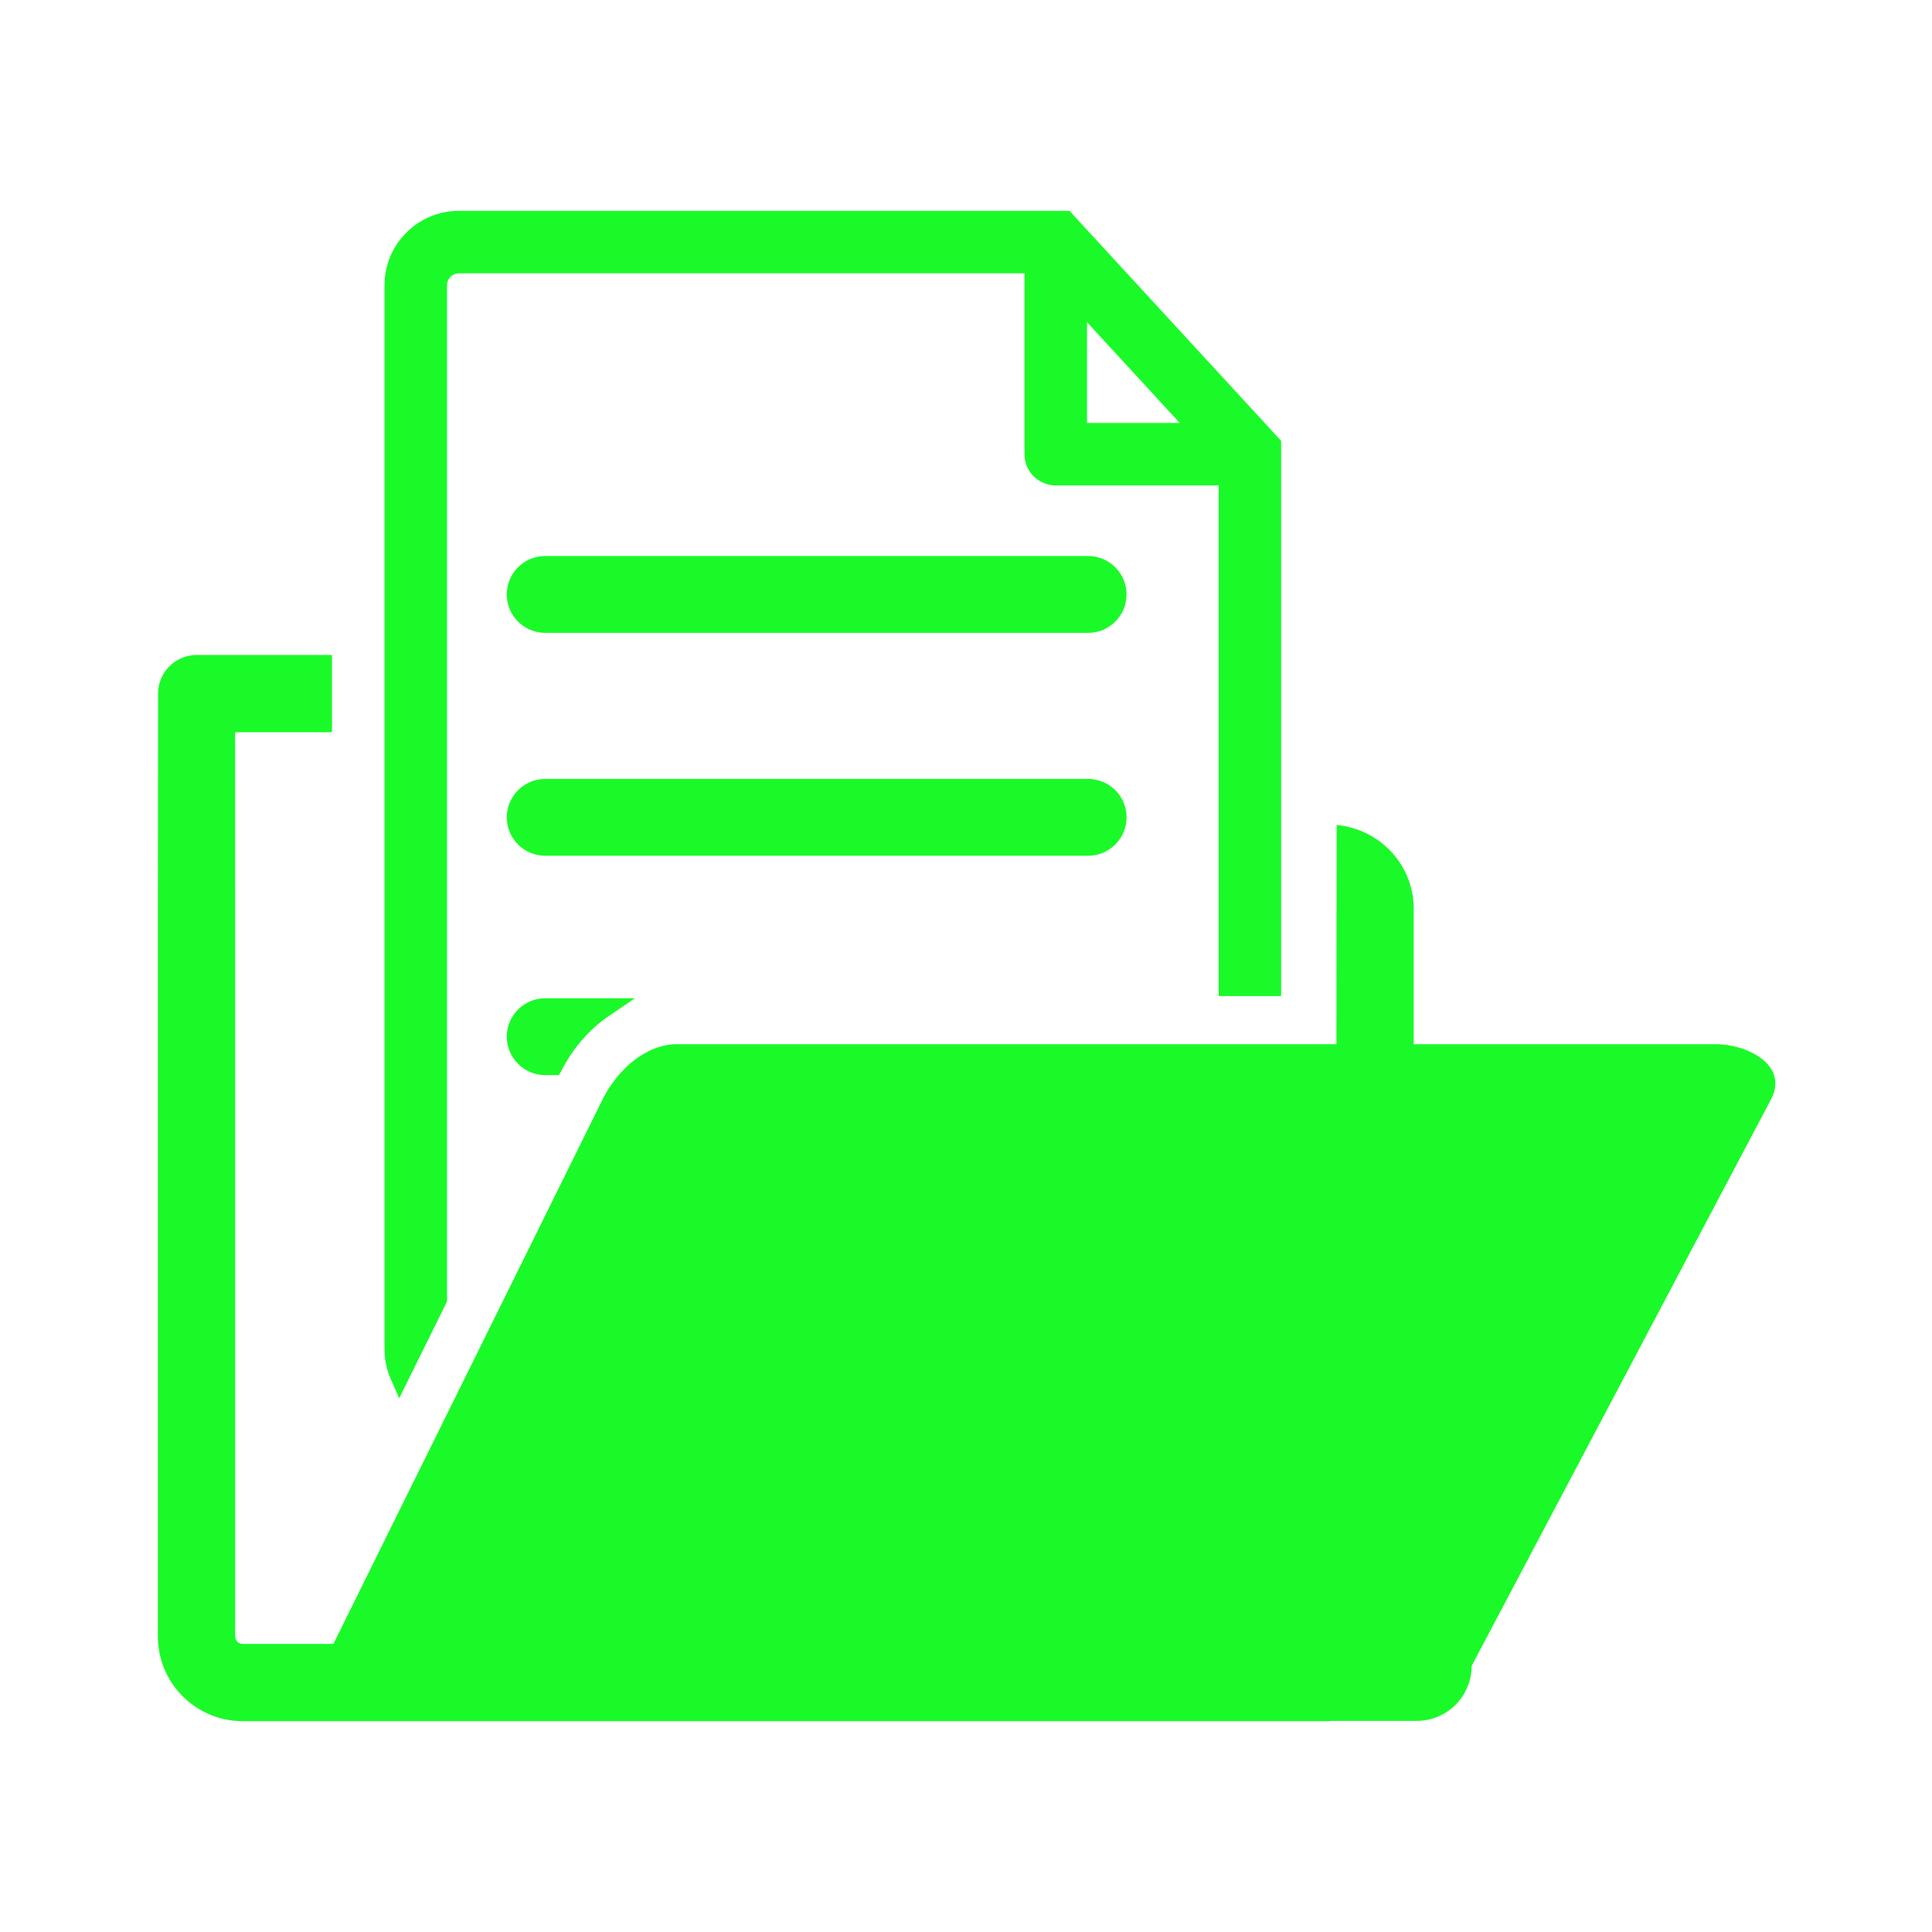
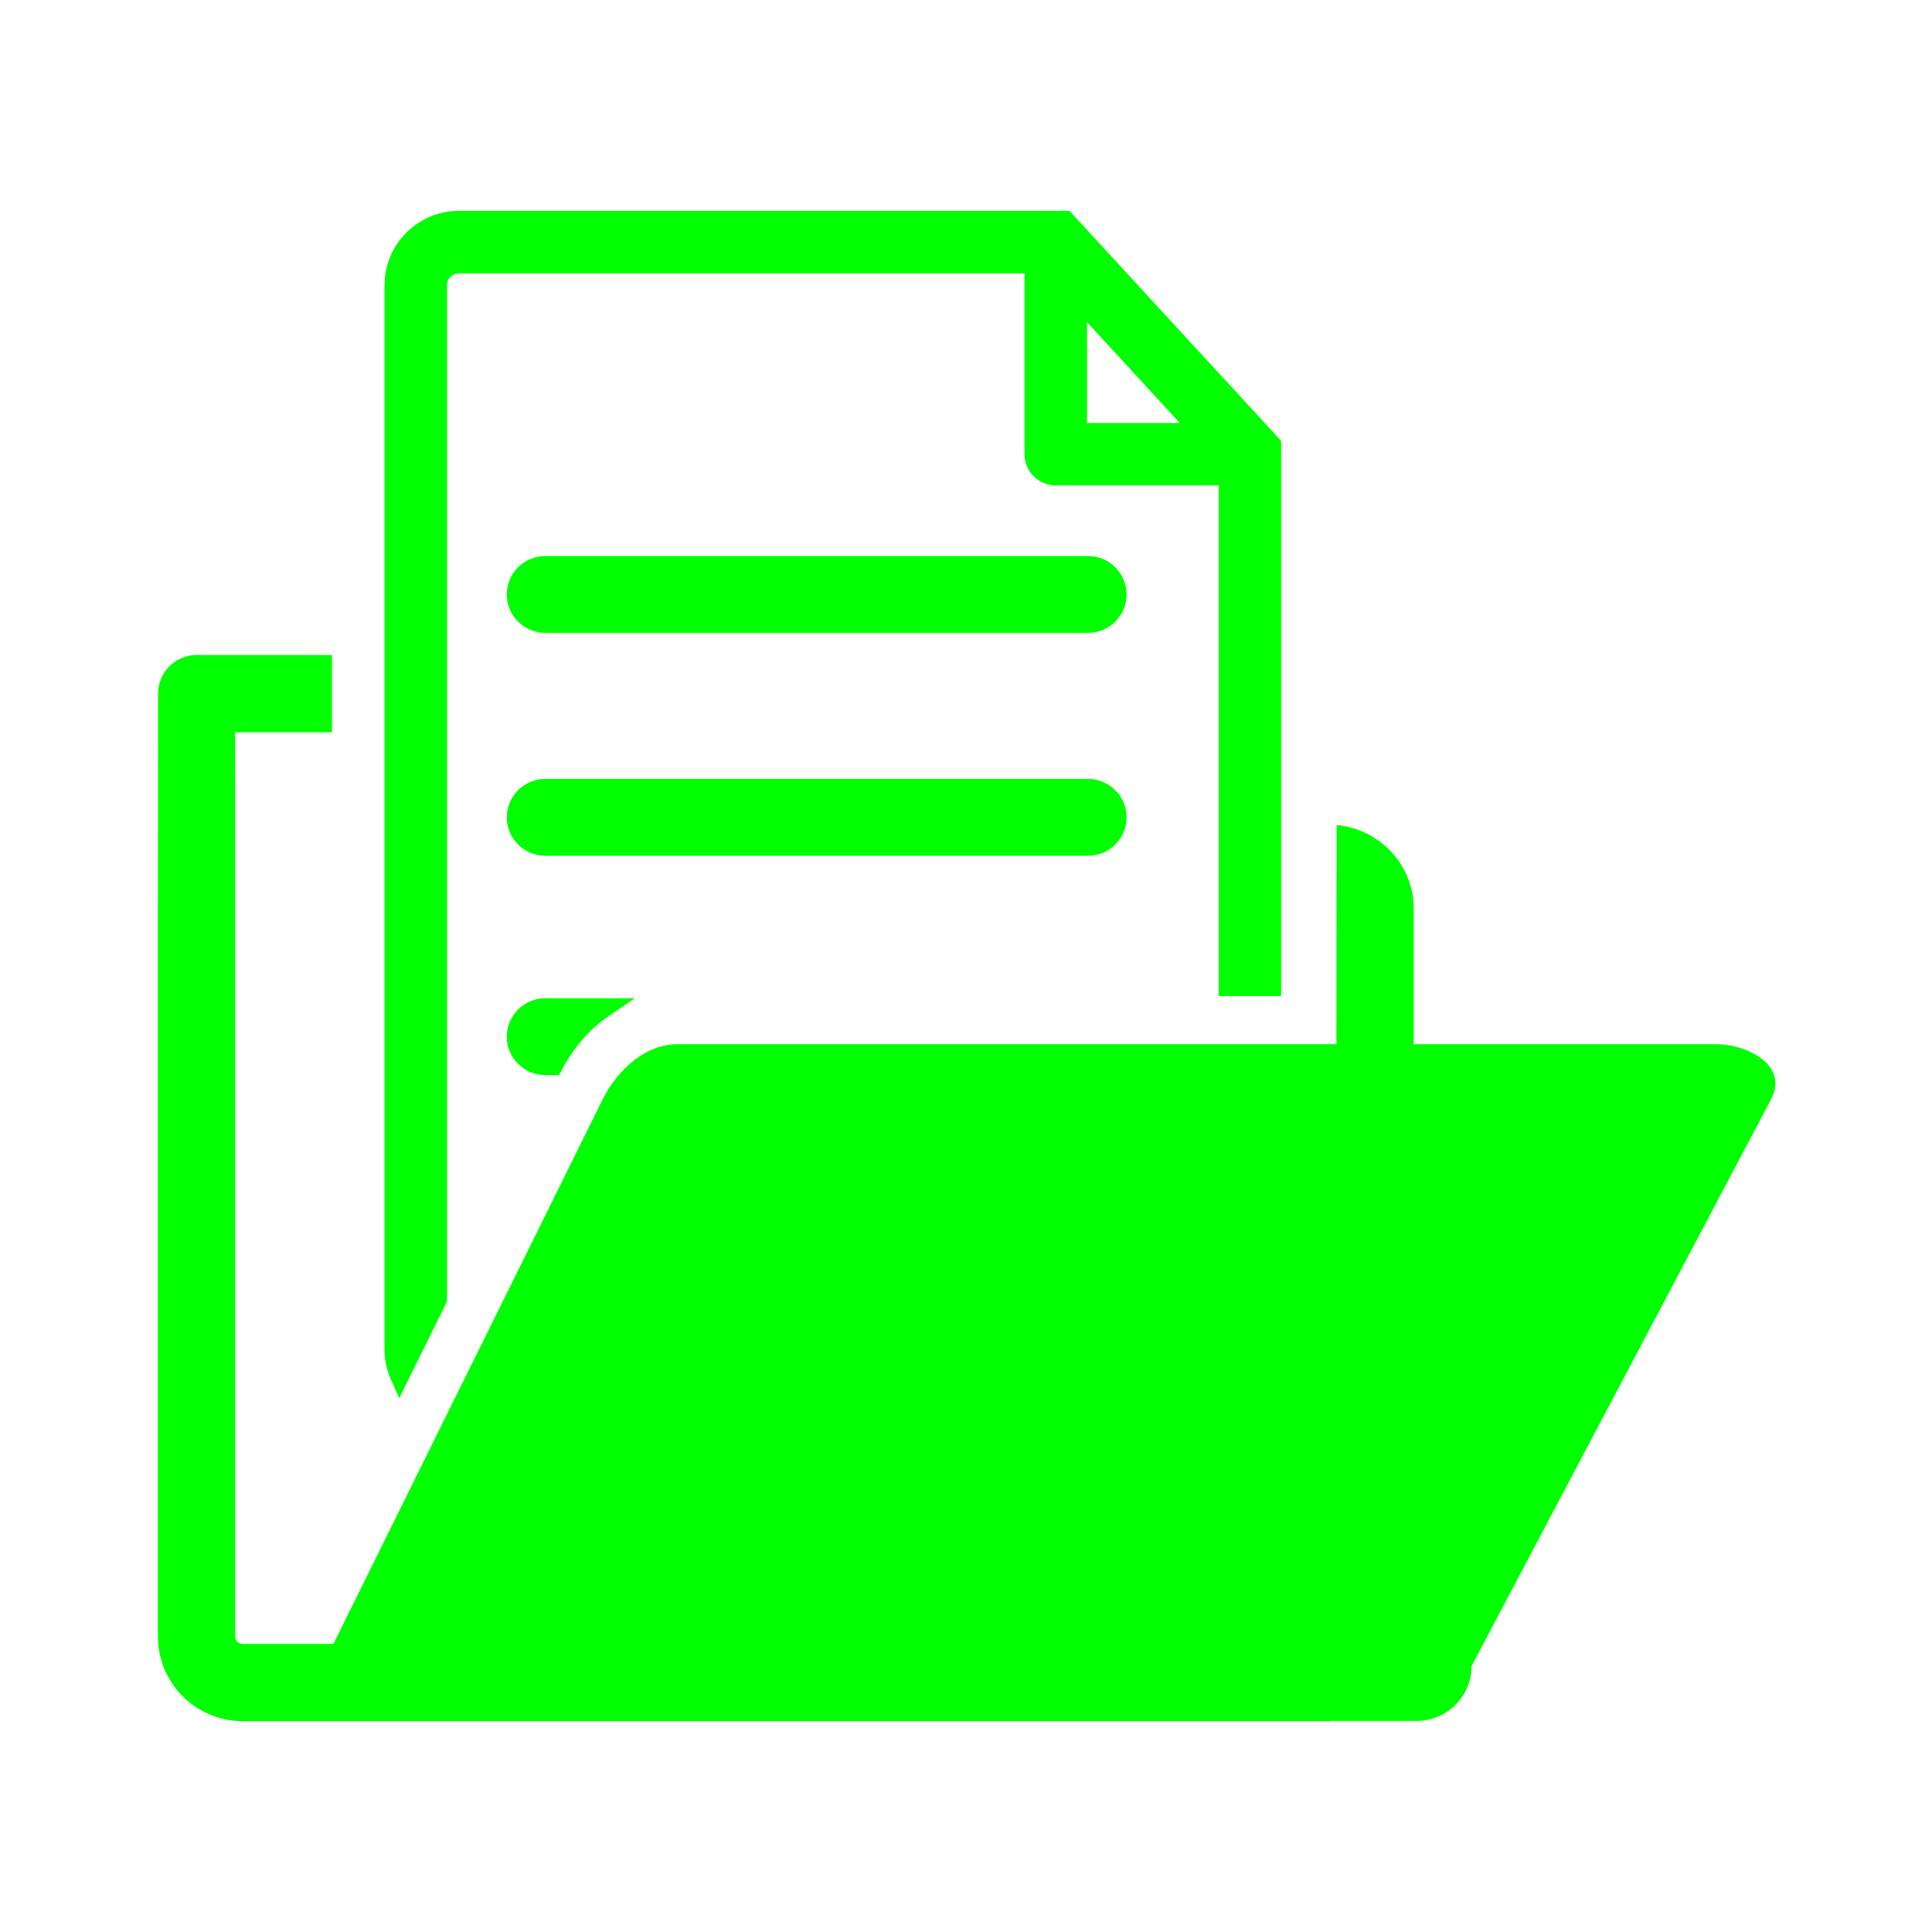
<svg xmlns="http://www.w3.org/2000/svg" class="icon" width="200px" height="200.00px" viewBox="0 0 1024 1024" version="1.1">
-   <path fill="#1afa29" d="M938.721 582.595l-158.72 300.36c0 16.108-13.046 29.164-29.164 29.164L705.638 912.118c-0.43 0.01-0.84 0.133-1.28 0.133L128.604 912.251c-24.771 0-44.923-20.152-44.923-44.923L83.681 481.669l0.113-113.92c-0.031-5.458 2.109-10.691 5.949-14.561 3.85-3.871 9.083-6.042 14.531-6.042l71.68 0 0 40.96-51.343 0 0.031 93.44L124.641 867.328c0 2.181 1.782 3.963 3.963 3.963l48.118 0 142.715-288.686c8.059-16.148 23.286-29.164 39.404-29.164l349.491 0 0.113-116.173c22.825 2.109 40.847 21.043 40.847 44.401l0 71.772 160.276 0C925.665 553.431 948.214 564.316 938.721 582.595zM207.165 731.054c-2.222-5.048-3.359-10.363-3.359-15.8L203.807 151.173c0-21.74 17.684-39.424 39.424-39.424l323.594 0 112.2 121.907 0 294.298-33.106 0L645.919 257.29l-86.354 0c-9.134 0-16.558-7.424-16.558-16.548l0-95.877L243.241 144.865c-3.482 0-6.318 2.826-6.318 6.308l0 538.665-25.334 51.241L207.165 731.054zM576.133 224.195l49.193 0-49.193-53.453L576.133 224.195zM576.727 294.697 288.973 294.697c-11.233 0-20.367 9.144-20.367 20.367s9.134 20.367 20.367 20.367l287.754 0c11.233 0 20.367-9.144 20.367-20.367S587.95 294.697 576.727 294.697zM597.094 433.213c0-11.233-9.134-20.357-20.367-20.357L288.973 412.856c-11.233 0-20.367 9.134-20.367 20.357s9.134 20.357 20.367 20.357l287.754 0C587.95 453.571 597.094 444.447 597.094 433.213zM268.605 549.458c0 11.233 9.134 20.367 20.367 20.367l7.322 0 1.444-2.744c6.205-11.837 14.858-21.74 25.016-28.631l13.783-9.359L288.973 529.091C277.75 529.091 268.605 538.225 268.605 549.458z" />
+   <path fill="#00ff00" d="M938.721 582.595l-158.72 300.36c0 16.108-13.046 29.164-29.164 29.164L705.638 912.118c-0.43 0.01-0.84 0.133-1.28 0.133L128.604 912.251c-24.771 0-44.923-20.152-44.923-44.923L83.681 481.669l0.113-113.92c-0.031-5.458 2.109-10.691 5.949-14.561 3.85-3.871 9.083-6.042 14.531-6.042l71.68 0 0 40.96-51.343 0 0.031 93.44L124.641 867.328c0 2.181 1.782 3.963 3.963 3.963l48.118 0 142.715-288.686c8.059-16.148 23.286-29.164 39.404-29.164l349.491 0 0.113-116.173c22.825 2.109 40.847 21.043 40.847 44.401l0 71.772 160.276 0C925.665 553.431 948.214 564.316 938.721 582.595zM207.165 731.054c-2.222-5.048-3.359-10.363-3.359-15.8L203.807 151.173c0-21.74 17.684-39.424 39.424-39.424l323.594 0 112.2 121.907 0 294.298-33.106 0L645.919 257.29l-86.354 0c-9.134 0-16.558-7.424-16.558-16.548l0-95.877L243.241 144.865c-3.482 0-6.318 2.826-6.318 6.308l0 538.665-25.334 51.241L207.165 731.054zM576.133 224.195l49.193 0-49.193-53.453L576.133 224.195zM576.727 294.697 288.973 294.697c-11.233 0-20.367 9.144-20.367 20.367s9.134 20.367 20.367 20.367l287.754 0c11.233 0 20.367-9.144 20.367-20.367S587.95 294.697 576.727 294.697zM597.094 433.213c0-11.233-9.134-20.357-20.367-20.357L288.973 412.856c-11.233 0-20.367 9.134-20.367 20.357s9.134 20.357 20.367 20.357l287.754 0C587.95 453.571 597.094 444.447 597.094 433.213zM268.605 549.458c0 11.233 9.134 20.367 20.367 20.367l7.322 0 1.444-2.744c6.205-11.837 14.858-21.74 25.016-28.631l13.783-9.359L288.973 529.091C277.75 529.091 268.605 538.225 268.605 549.458z" />
</svg>
